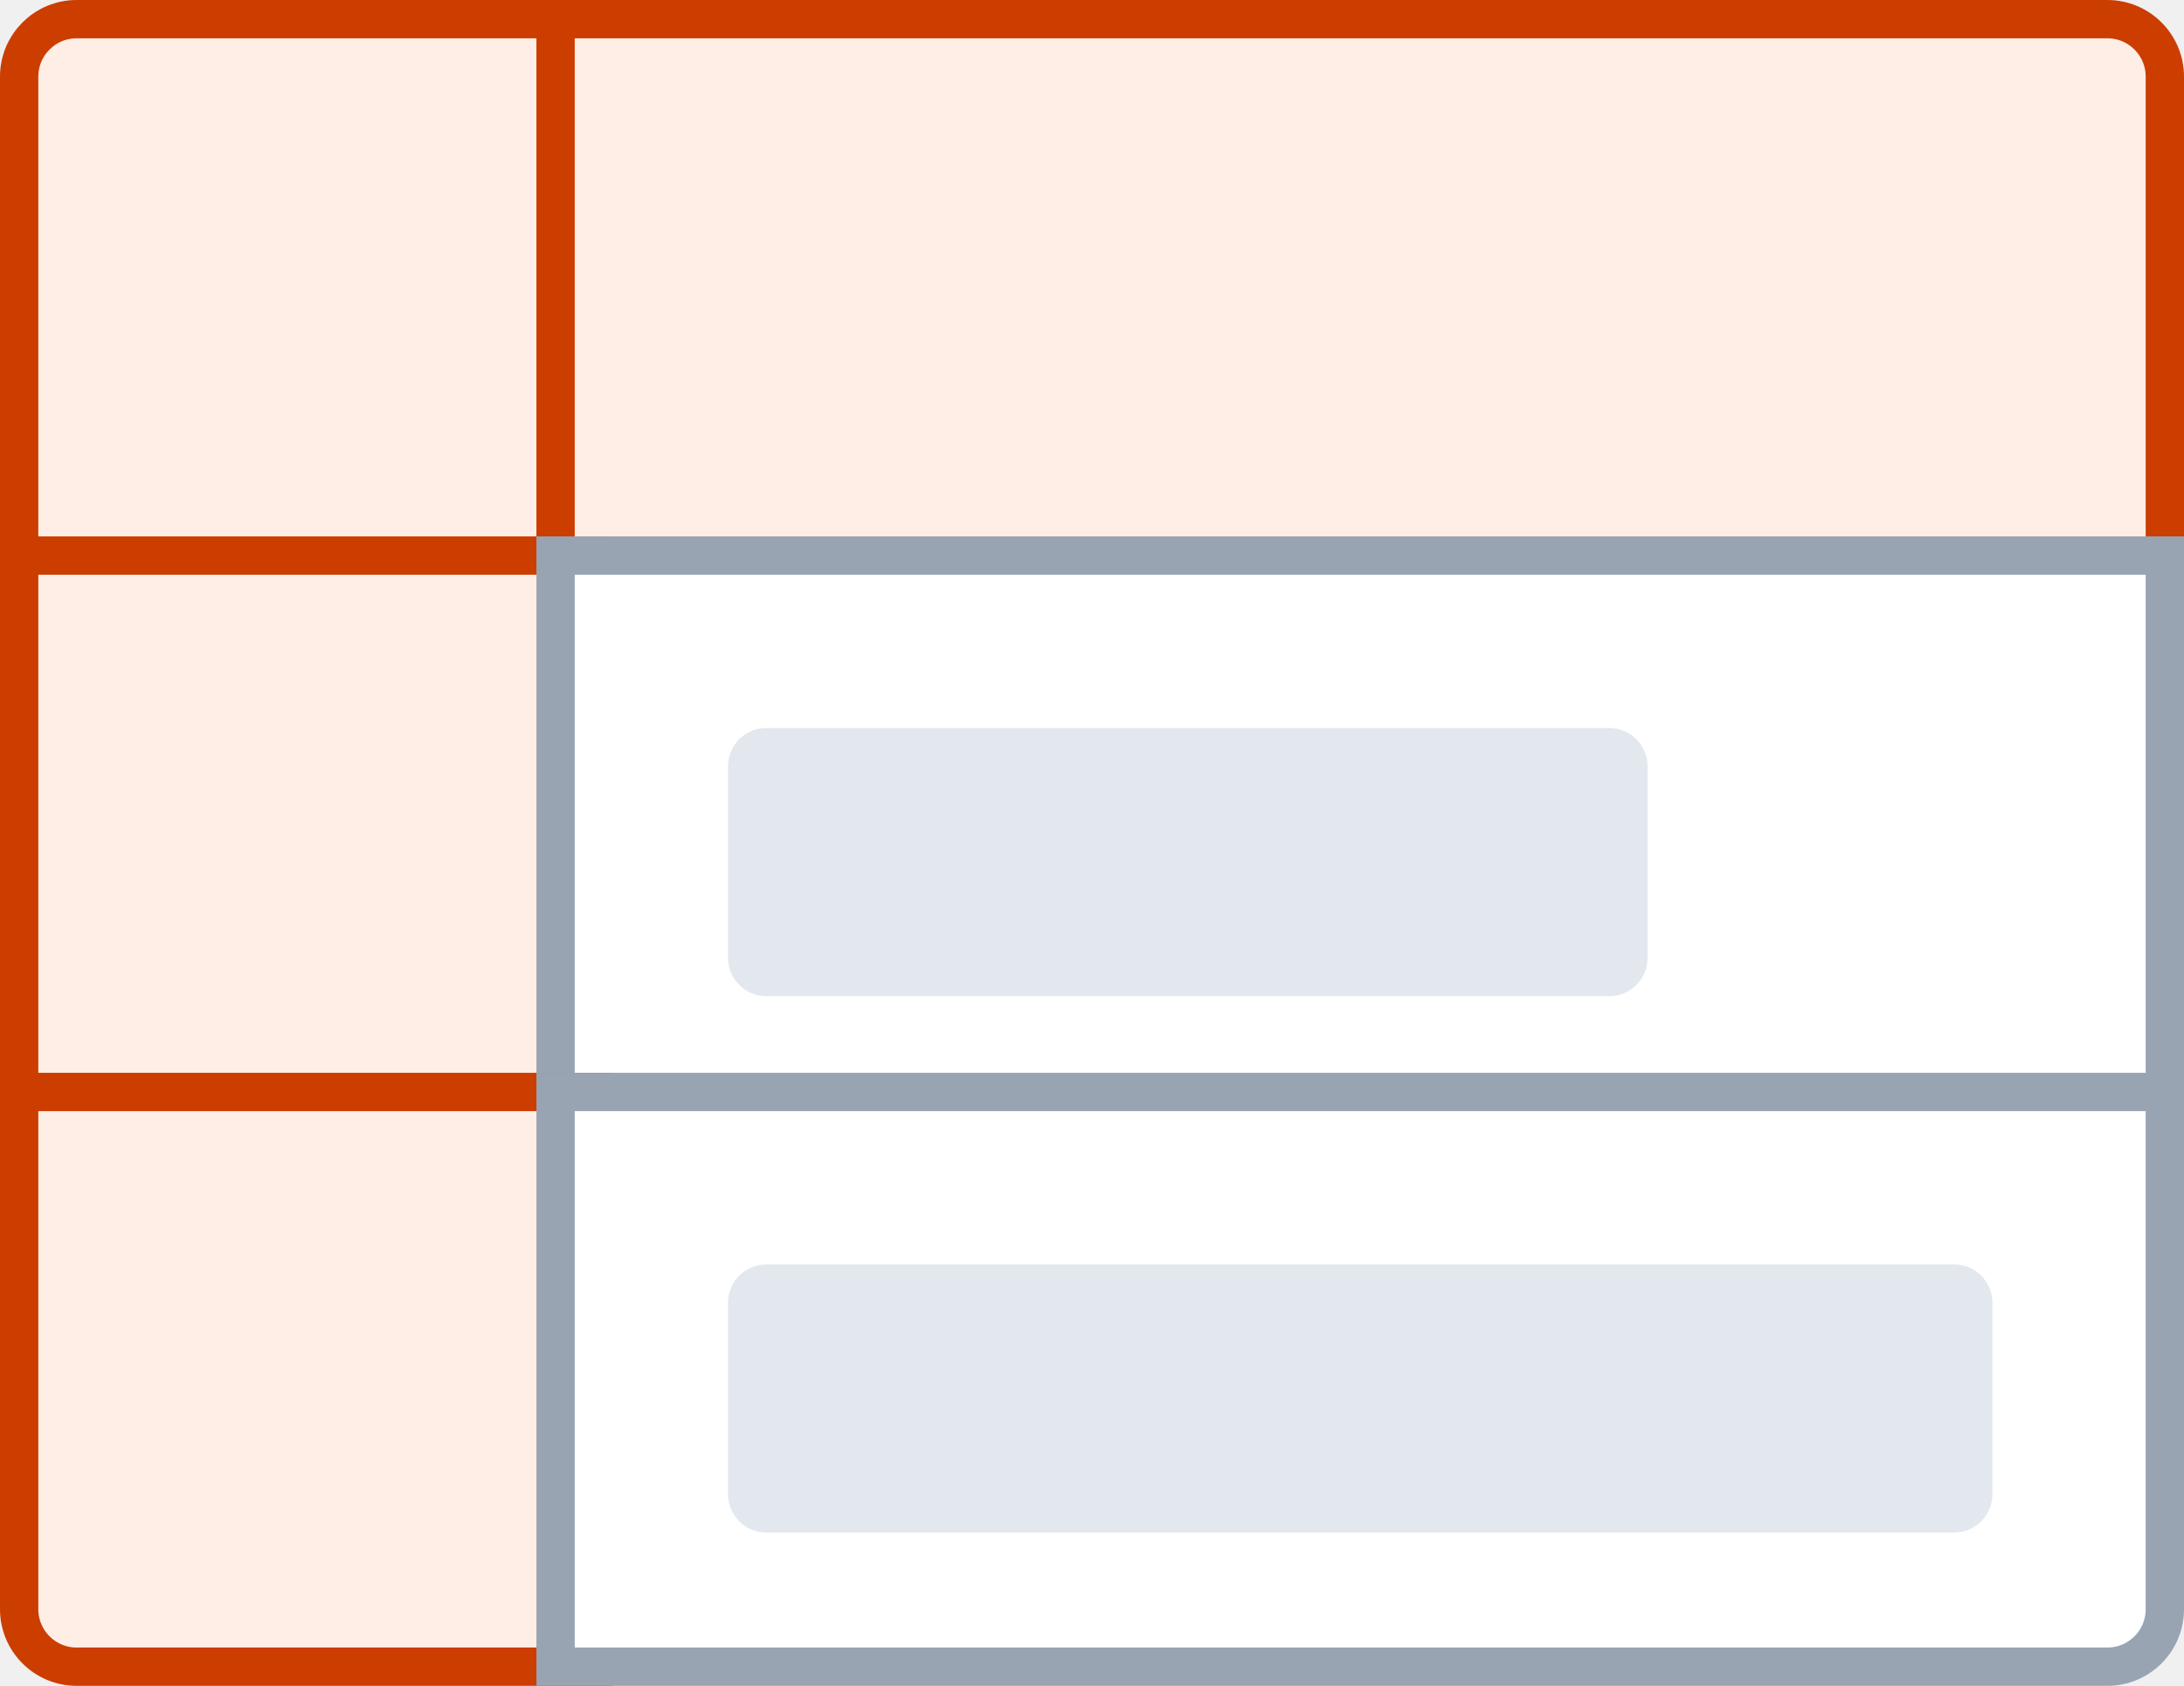
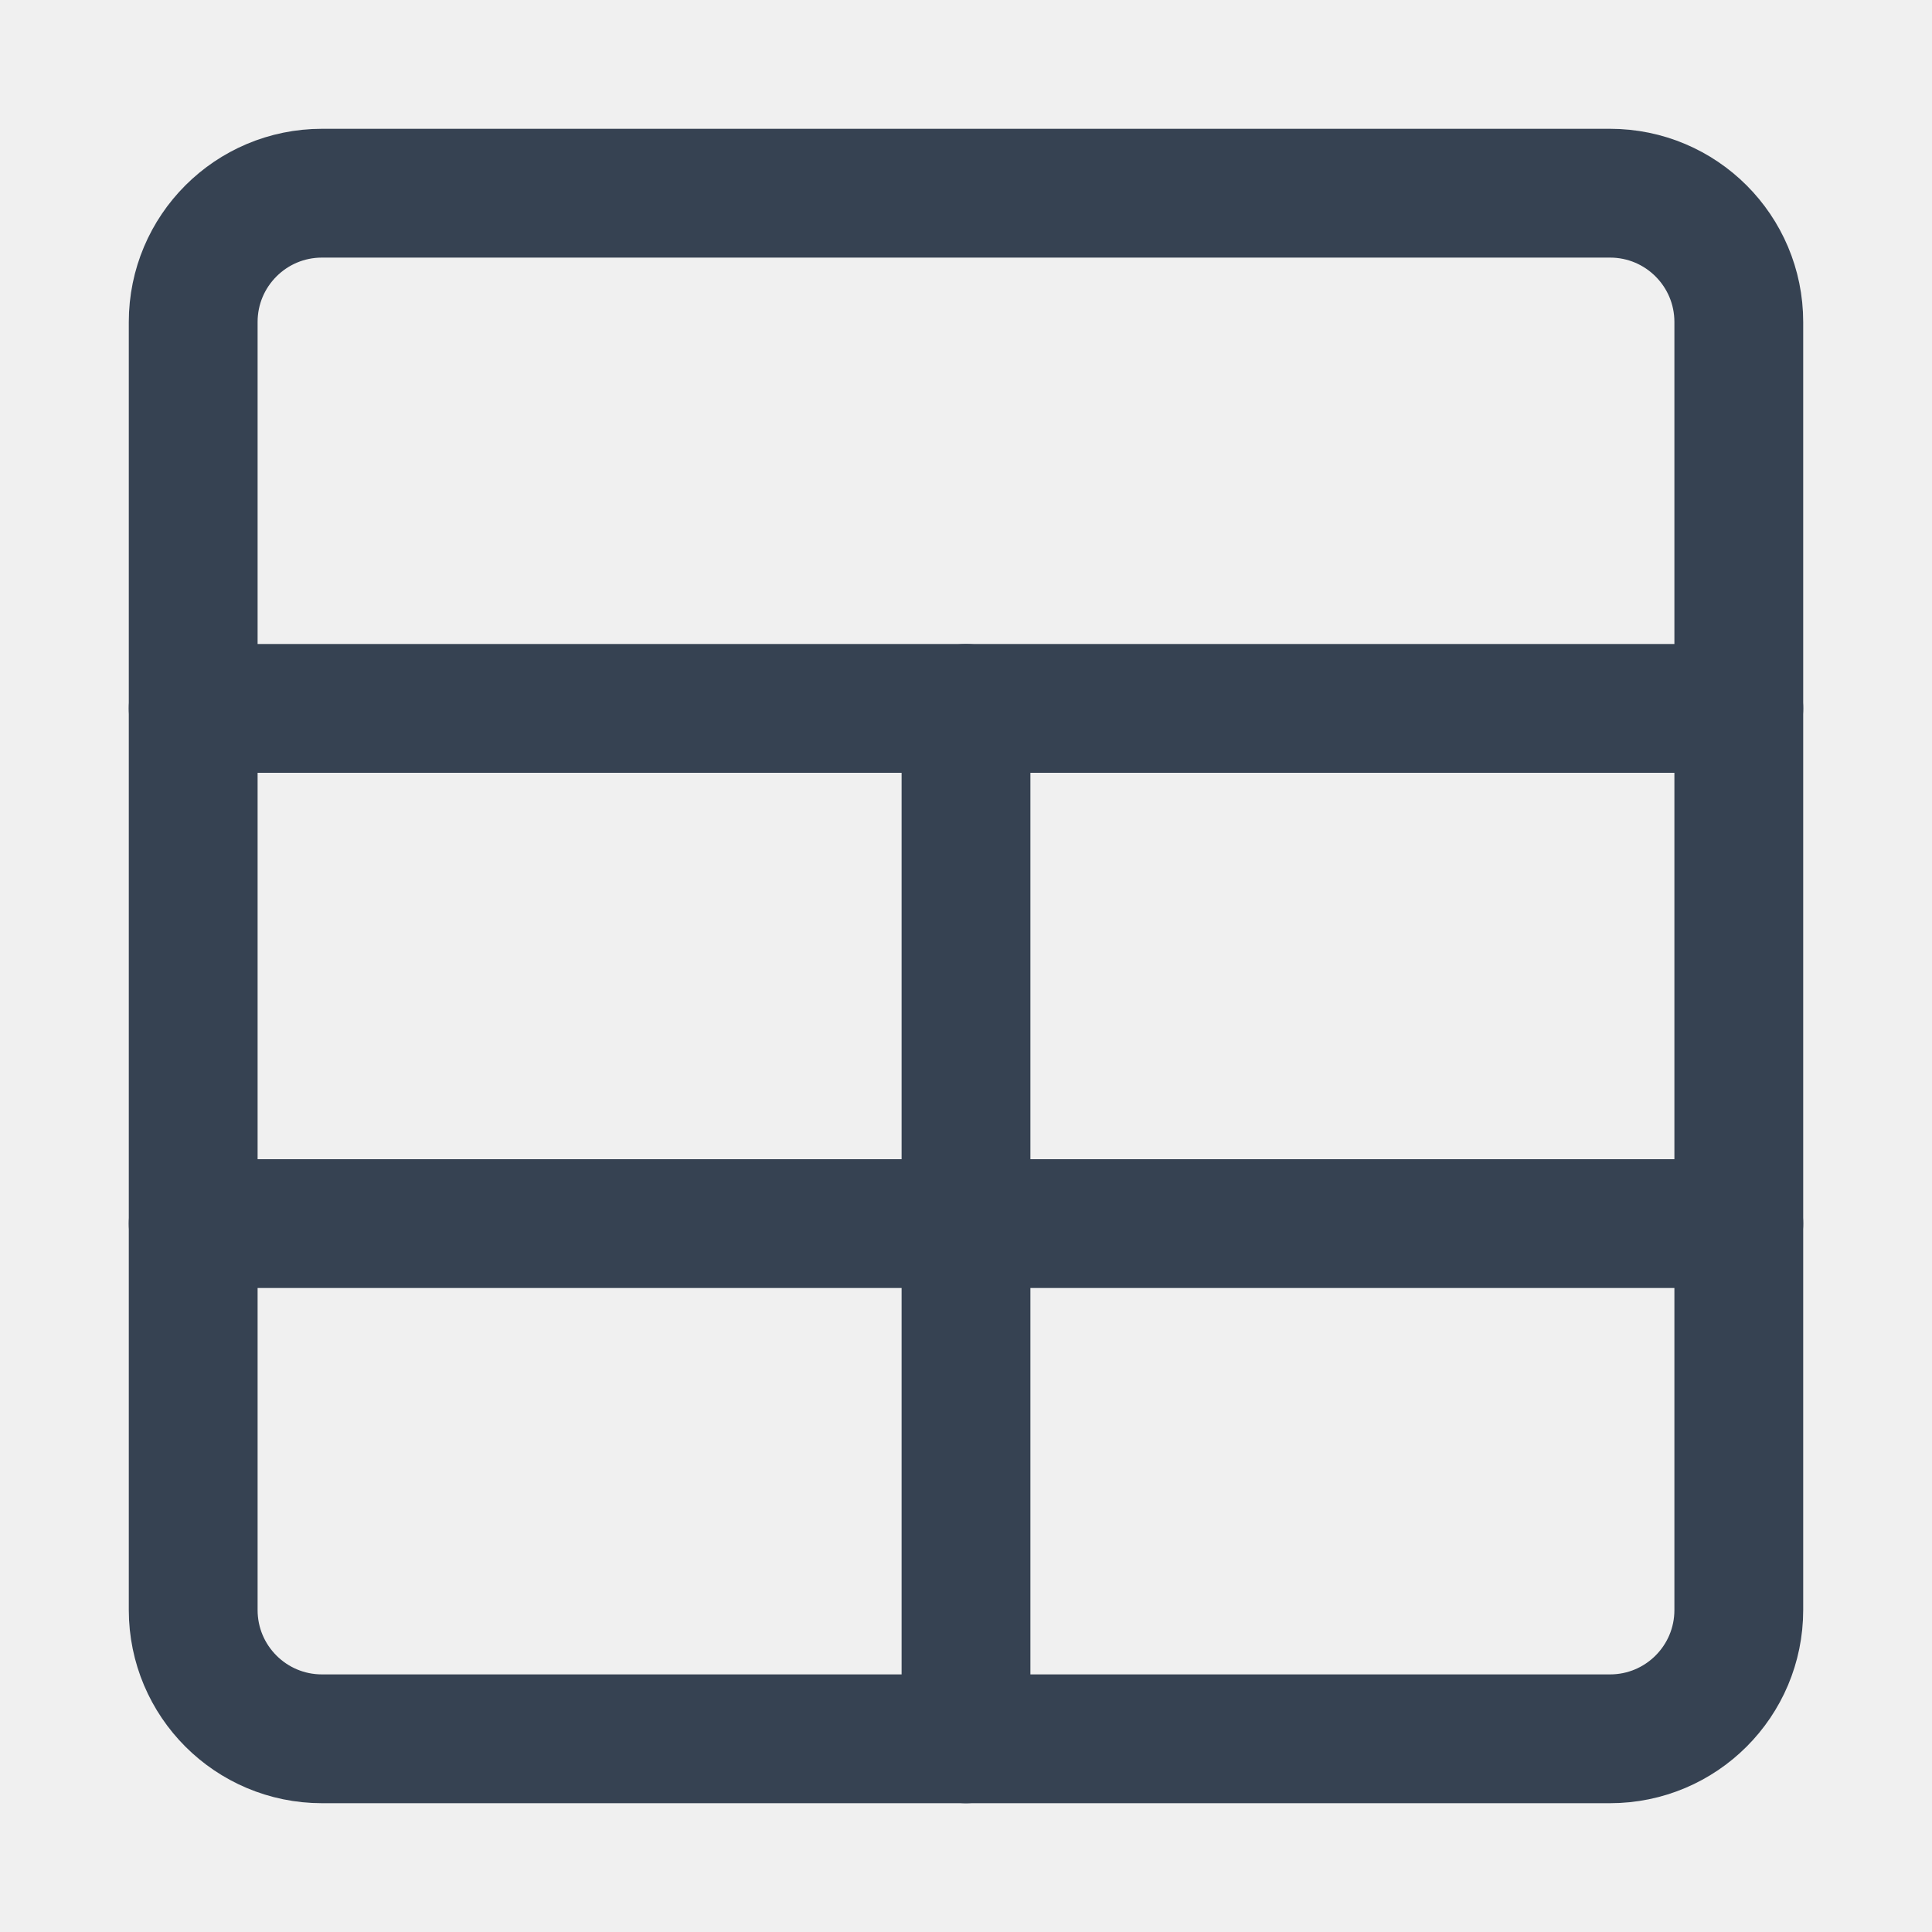
- <svg xmlns="http://www.w3.org/2000/svg" width="57" height="44" viewBox="0 0 57 44" fill="none">
-   <path d="M15.5 1V0.5H15H2C1.172 0.5 0.5 1.172 0.5 2V15V15.5H1H15H15.5V15V1Z" fill="#FFEEE5" stroke="#CC3D00" />
-   <path d="M15 0.5H14.5V1V15V15.5H15H56H56.5V15V2C56.5 1.172 55.828 0.5 55 0.5H15Z" fill="#FFEEE5" stroke="#CC3D00" />
-   <rect x="0.5" y="14.5" width="15" height="15" fill="#FFEEE5" stroke="#CC3D00" />
-   <rect x="14.5" y="14.5" width="42" height="15" fill="white" />
-   <rect x="14.5" y="14.5" width="42" height="15" stroke="#99A4B3" />
-   <rect x="19" y="19" width="24" height="7" rx="1" fill="#E3E8EF" />
-   <path d="M1 28.5H0.5V29V42C0.5 42.828 1.172 43.5 2 43.5H15H15.5V43V29V28.5H15H1Z" fill="#FFEEE5" stroke="#CC3D00" />
-   <path d="M15 28.5H14.5V29V43V43.5H15H55C55.828 43.5 56.5 42.828 56.5 42V29V28.5H56H15Z" fill="white" />
-   <path d="M15 28.5H14.5V29V43V43.5H15H55C55.828 43.5 56.5 42.828 56.5 42V29V28.5H56H15Z" stroke="#99A4B3" />
-   <rect x="19" y="33" width="33" height="7" rx="1" fill="#E3E8EF" />
+ <svg xmlns="http://www.w3.org/2000/svg" width="30" height="30" viewBox="0 0 30 30" fill="none">
+   <path d="M25 3H5C3.895 3 3 3.895 3 5V25C3 26.105 3.895 27 5 27H25C26.105 27 27 26.105 27 25V5C27 3.895 26.105 3 25 3Z" stroke="#364252" stroke-width="2" stroke-linecap="round" stroke-linejoin="round" />
+   <path d="M15 11V27" stroke="#364252" stroke-width="2" stroke-linecap="round" stroke-linejoin="round" />
+   <path d="M3 11H27" stroke="#364252" stroke-width="2" stroke-linecap="round" stroke-linejoin="round" />
+   <path d="M3 19H27" stroke="#364252" stroke-width="2" stroke-linecap="round" stroke-linejoin="round" />
</svg>
